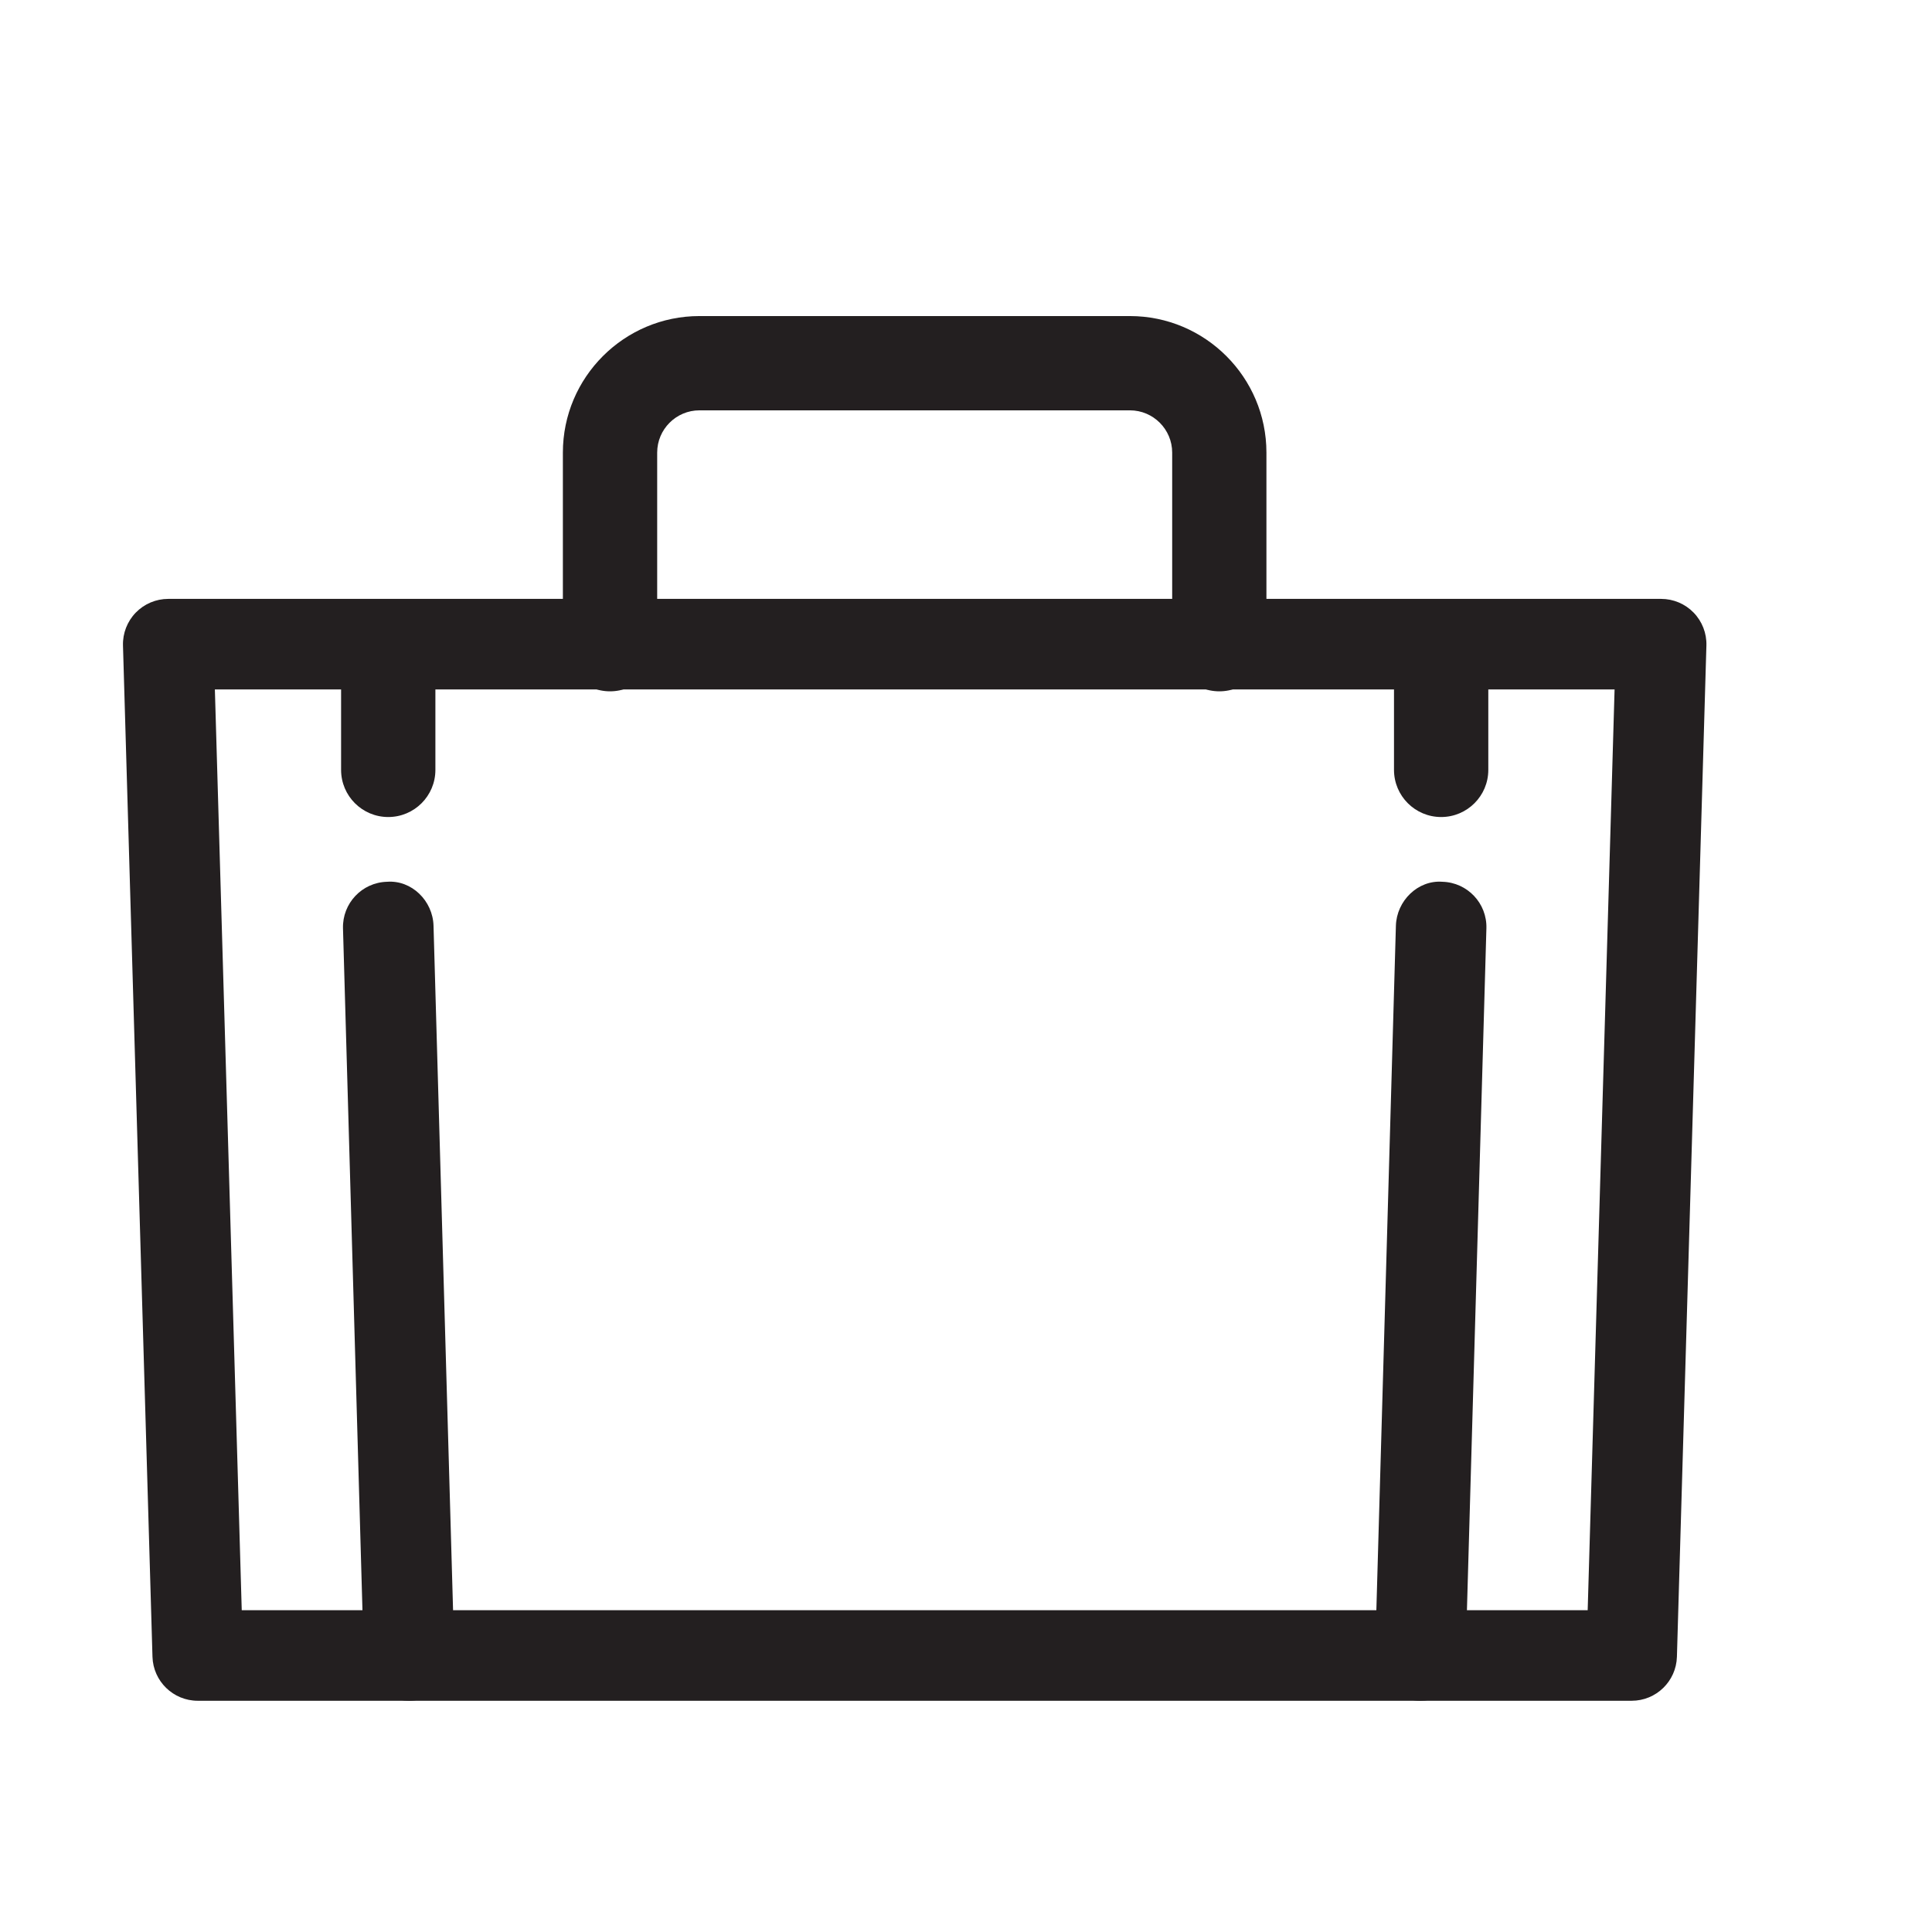
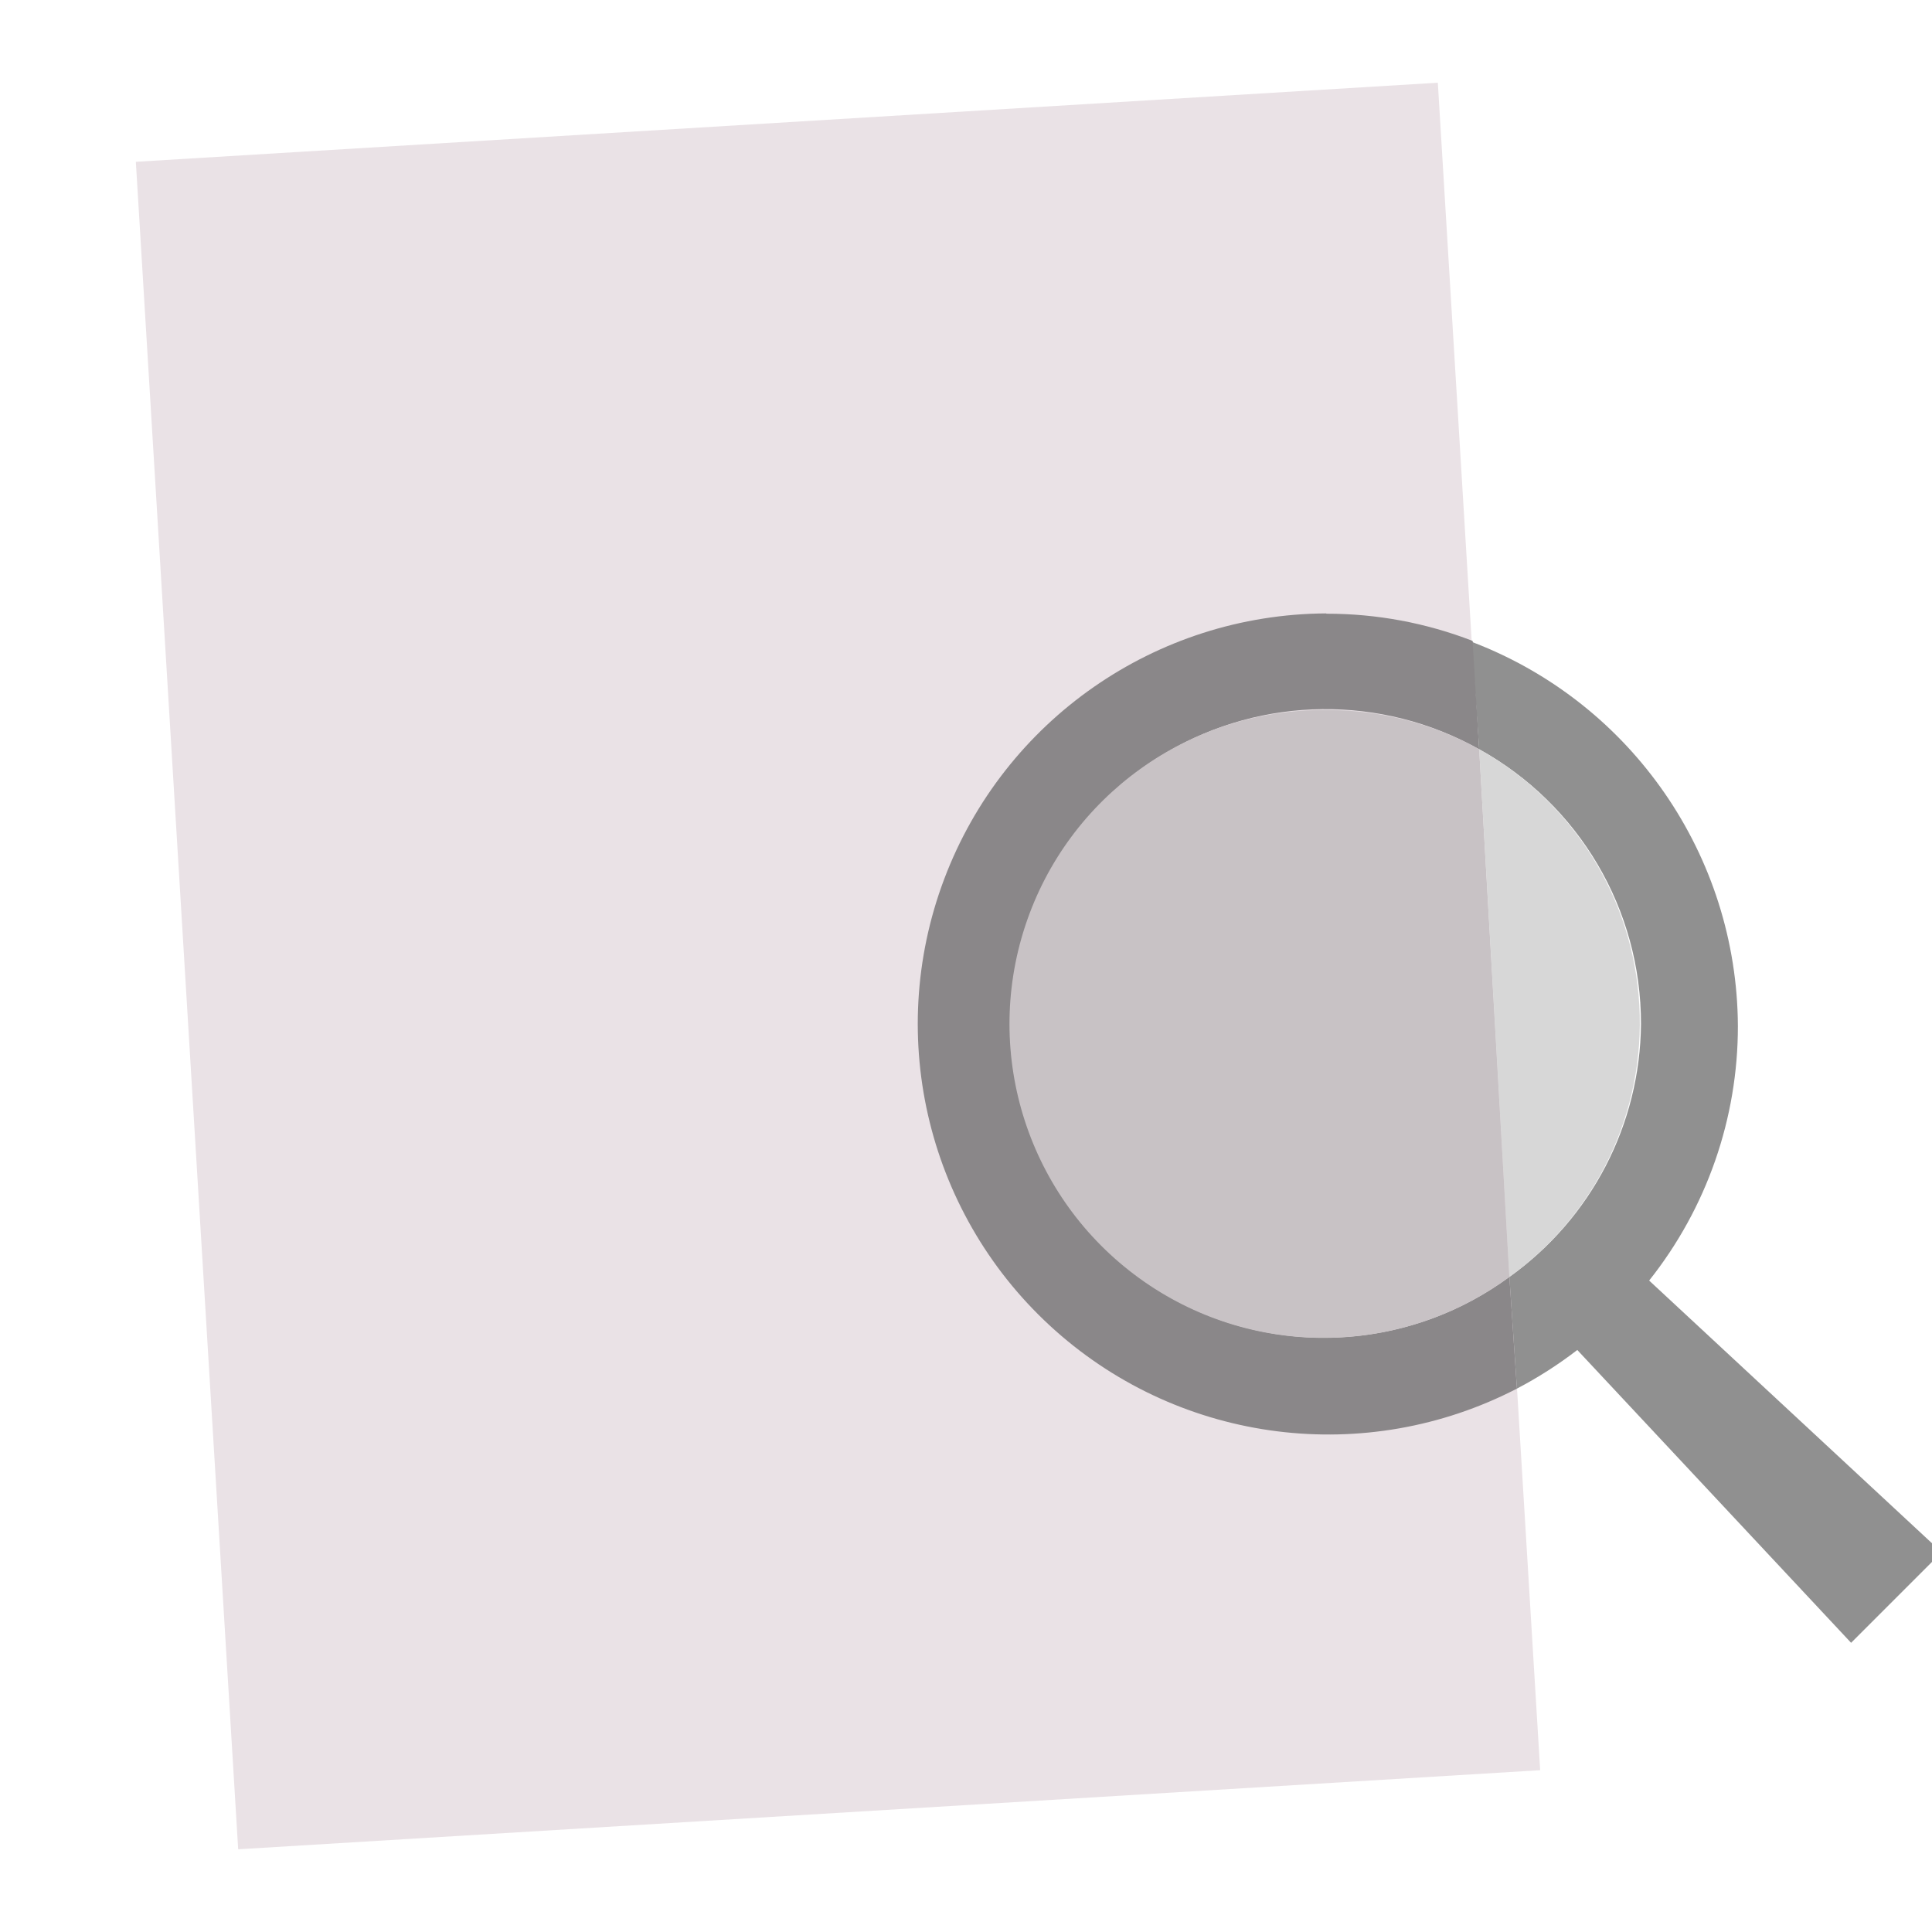
- <svg xmlns="http://www.w3.org/2000/svg" version="1.1" x="0px" y="0px" viewBox="0 0 64 64" style="enable-background:new 0 0 64 64;" xml:space="preserve">
-   <g id="job">
-     <g id="XMLID_593_">
-       <g id="XMLID_601_">
-         <path style="fill:#231F20;" d="M54.051,56.34h-47.5c-0.812,0-1.476-0.646-1.5-1.456L4.074,21.383     c-0.012-0.405,0.141-0.798,0.423-1.089c0.283-0.291,0.671-0.455,1.076-0.455h49.455c0.405,0,0.794,0.164,1.076,0.455     s0.435,0.684,0.423,1.089L55.55,54.884C55.526,55.695,54.862,56.34,54.051,56.34z M8.008,53.34h44.586l0.891-30.501H7.118     L8.008,53.34z" />
-       </g>
-       <g id="XMLID_598_">
-         <g id="XMLID_600_">
-           <path style="fill:#231F20;" d="M13.55,56.34c-0.809,0-1.475-0.644-1.499-1.457l-0.689-24.131      c-0.023-0.828,0.628-1.519,1.457-1.542c0.814-0.064,1.519,0.628,1.542,1.456l0.689,24.131c0.023,0.828-0.628,1.519-1.457,1.542      C13.579,56.34,13.564,56.34,13.55,56.34z" />
-         </g>
-         <g id="XMLID_599_">
-           <path style="fill:#231F20;" d="M47.052,56.34c-0.015,0-0.029,0-0.044-0.001c-0.828-0.023-1.48-0.714-1.456-1.542l0.689-24.131      c0.023-0.828,0.733-1.52,1.542-1.456c0.828,0.023,1.48,0.714,1.456,1.542L48.55,54.883C48.527,55.697,47.86,56.34,47.052,56.34z      " />
-         </g>
-       </g>
-       <g id="XMLID_595_">
-         <g id="XMLID_597_">
-           <path style="fill:#231F20;" d="M12.861,27.065c-0.862,0-1.562-0.699-1.562-1.562V21.86c0-0.862,0.699-1.562,1.562-1.562      s1.562,0.699,1.562,1.562v3.644C14.423,26.366,13.724,27.065,12.861,27.065z" />
-         </g>
-         <g id="XMLID_596_">
-           <path style="fill:#231F20;" d="M47.74,27.065c-0.862,0-1.562-0.699-1.562-1.562V21.86c0-0.862,0.699-1.562,1.562-1.562      s1.562,0.699,1.562,1.562v3.644C49.302,26.366,48.602,27.065,47.74,27.065z" />
-         </g>
-       </g>
-       <g id="XMLID_594_">
-         <path style="fill:#231F20;" d="M40.392,22.901c-0.862,0-1.562-0.699-1.562-1.562v-6.346c0-0.772-0.628-1.4-1.4-1.4h-14.26     c-0.772,0-1.4,0.628-1.4,1.4v6.346c0,0.862-0.699,1.562-1.562,1.562s-1.562-0.699-1.562-1.562v-6.346     c0-2.494,2.029-4.523,4.523-4.523h14.26c2.494,0,4.523,2.029,4.523,4.523v6.346C41.954,22.202,41.255,22.901,40.392,22.901z" />
-       </g>
-     </g>
-   </g>
-   <g id="Layer_1">
- </g>
+ <svg xmlns="http://www.w3.org/2000/svg" id="Layer_1" data-name="Layer 1" viewBox="0 0 64 64">
+   <rect width="64" height="64" style="fill:none" />
+   <polyline points="47.63 2.74 4.5 5.36 7.89 61.26 51.02 58.64 47.63 2.74" style="fill:#eae2e6" />
+   <path d="M48.75,21.22,49,24.82a10.38,10.38,0,0,1,5.36,9.1h0A10.4,10.4,0,0,1,50,42.3L50.25,46a13.74,13.74,0,0,0,2-1.28l9.07,9.7,3-3-9.69-9a13.53,13.53,0,0,0,2.94-8.44,13.69,13.69,0,0,0-8.77-12.7" style="fill:#909090" />
+   <path d="M43.92,20.32A13.6,13.6,0,1,0,50.25,46L50,42.3a10.36,10.36,0,0,1-16.5-8.38h0A10.41,10.41,0,0,1,49,24.82l-.22-3.59a13.35,13.35,0,0,0-4.83-.9" style="fill:#8a8789" />
+   <path d="M49,24.82,50,42.3A10.37,10.37,0,0,0,49,24.82" style="fill:#d7d7d7" />
+   <path d="M43.92,23.52A10.4,10.4,0,1,0,50,42.3L49,24.82a10.38,10.38,0,0,0-5-1.3" style="fill:#c8c2c5" />
</svg>
